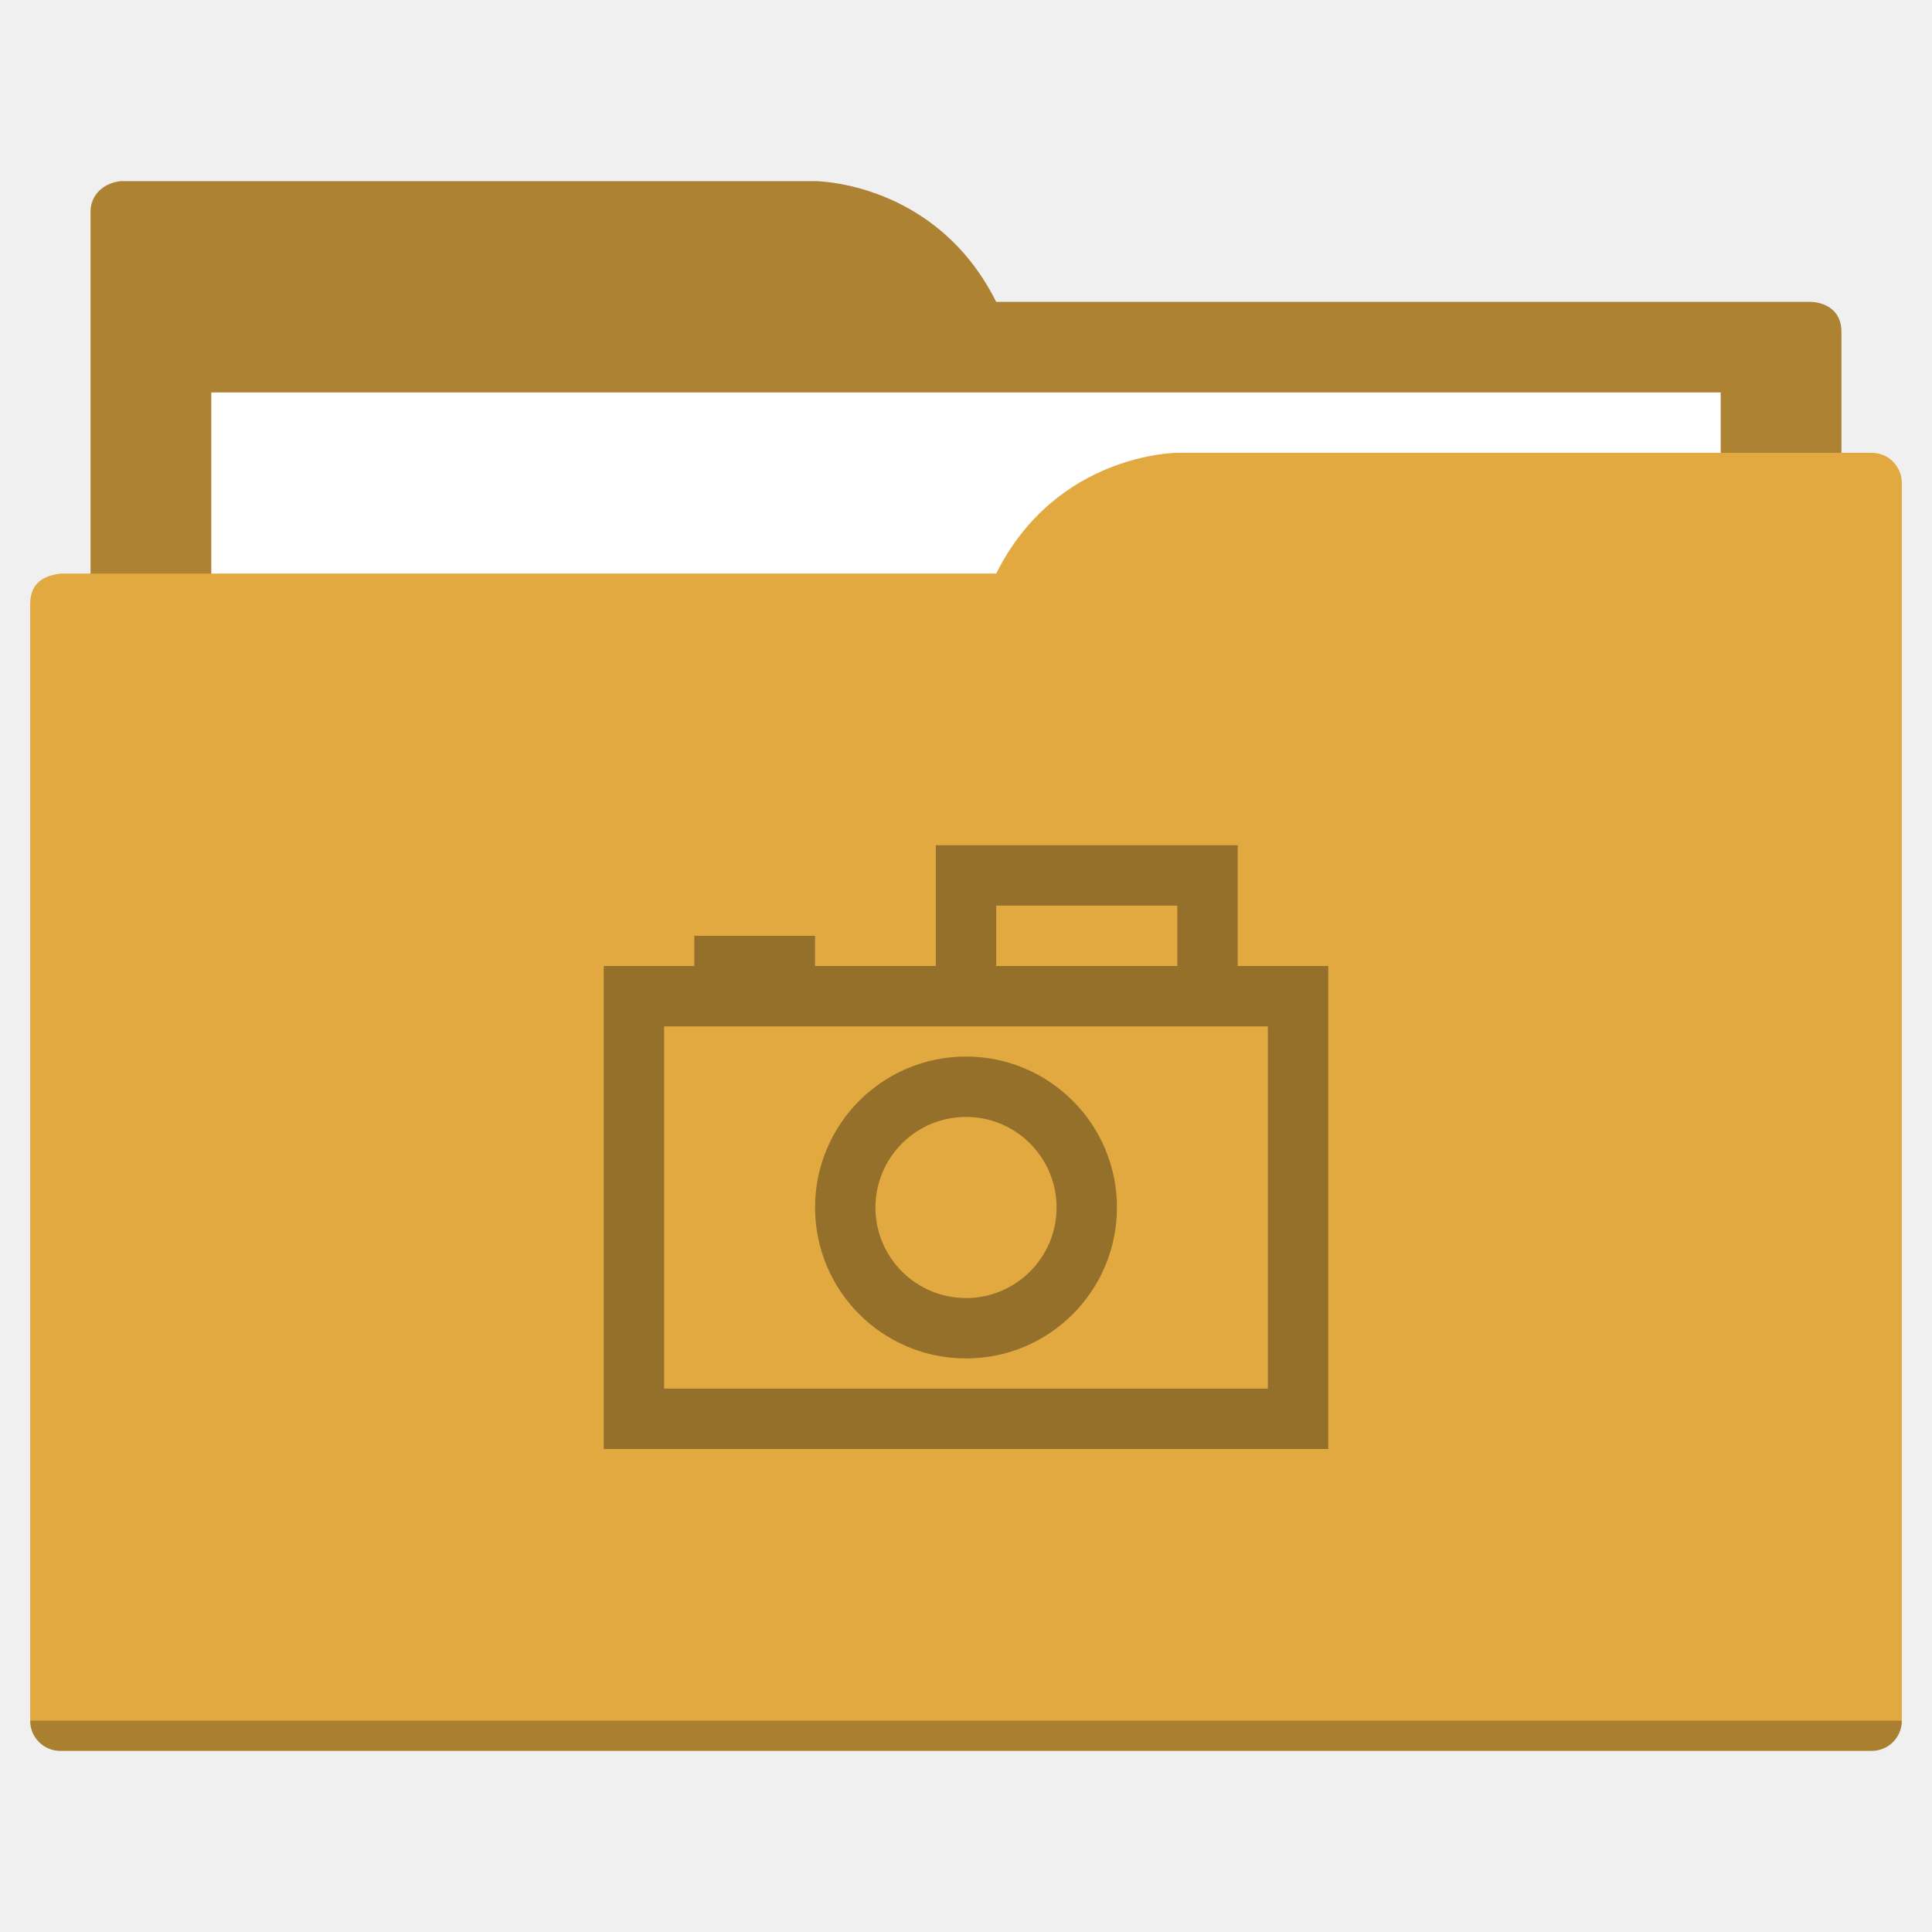
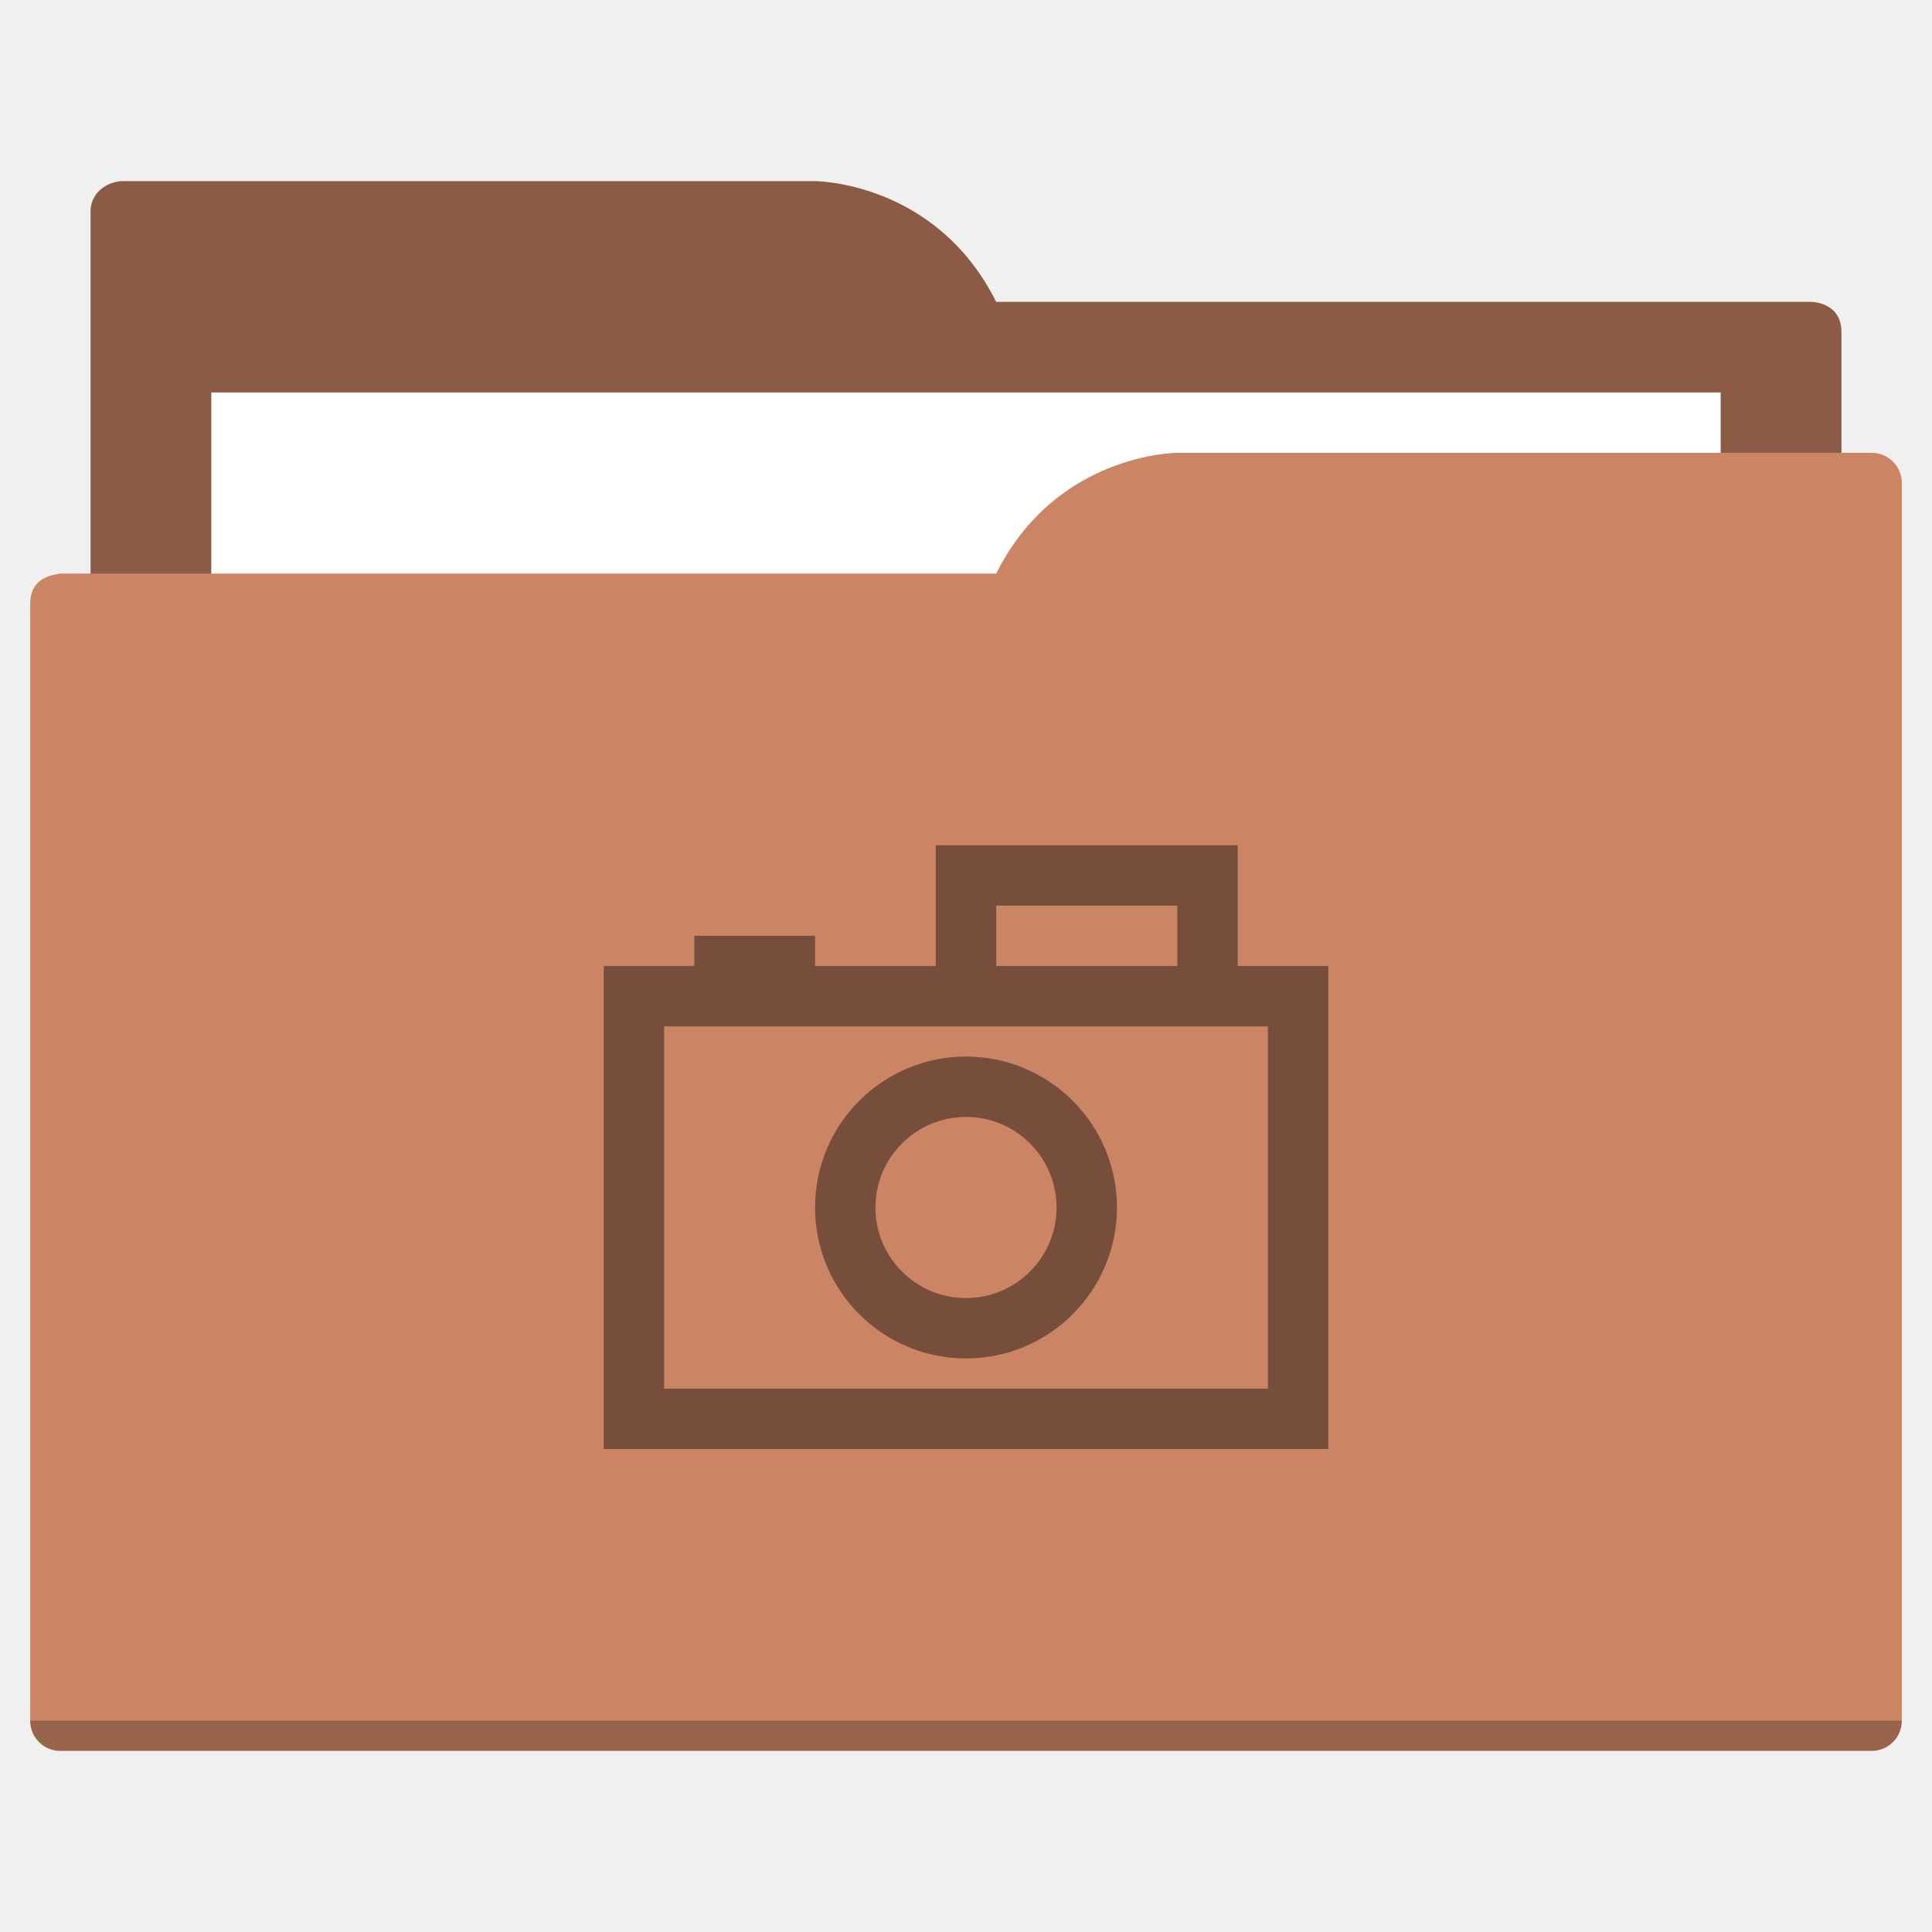
<svg xmlns="http://www.w3.org/2000/svg" width="64" height="64" id="svg5453" version="1.1" viewBox="0 0 64 64">
  <defs id="defs5455" />
  <g id="layer1" transform="translate(-384.5714,-483.798)">
-     <path style="fill:#ad8232;fill-opacity:1;fill-rule:evenodd;stroke:none;stroke-width:1px;stroke-linecap:butt;stroke-linejoin:miter;stroke-opacity:1" d="M 4 6 C 3.449 6.055 3 6.446 3 7 L 3 9 L 3 49 L 61 49 L 61 14 L 61 13 L 61 11 C 61 10 60 10 60 10 L 58 10 L 37 10 L 33 10 C 31 6 27 6 27 6 L 5 6 L 4 6 z " transform="translate(384.5714,483.798)" id="folderTab" />
+     <path style="fill:#8c5b45;fill-opacity:1;fill-rule:evenodd;stroke:none;stroke-width:1px;stroke-linecap:butt;stroke-linejoin:miter;stroke-opacity:1" d="M 4 6 C 3.449 6.055 3 6.446 3 7 L 3 9 L 3 49 L 61 49 L 61 14 L 61 13 L 61 11 C 61 10 60 10 60 10 L 58 10 L 37 10 L 33 10 C 31 6 27 6 27 6 L 5 6 L 4 6 z " transform="translate(384.5714,483.798)" id="folderTab" />
    <path style="color:#000000;text-decoration:none;text-decoration-line:none;text-decoration-style:solid;text-decoration-color:#000000;white-space:normal;clip-rule:nonzero;display:inline;overflow:visible;visibility:visible;opacity:1;isolation:auto;mix-blend-mode:normal;color-interpolation:sRGB;color-interpolation-filters:linearRGB;solid-color:#000000;solid-opacity:1;fill:#ffffff;fill-opacity:1;fill-rule:nonzero;stroke:none;stroke-width:1;stroke-linecap:butt;stroke-linejoin:miter;stroke-miterlimit:4;stroke-dasharray:none;stroke-dashoffset:0;stroke-opacity:1;color-rendering:auto;image-rendering:auto;shape-rendering:auto;text-rendering:auto;enable-background:accumulate" d="m 391.571,496.798 50,0 0,32 -50,0 z" id="folderPaper" />
-     <path style="fill:#e1a940;fill-opacity:1;fill-rule:evenodd;stroke:none;stroke-width:1px;stroke-linecap:butt;stroke-linejoin:miter;stroke-opacity:1" d="M 39 15 C 39 15 35 15 33 19 L 29 19 L 4 19 L 2 19 C 2 19 1.868 19.017 1.711 19.059 C 1.665 19.073 1.619 19.081 1.576 19.102 C 1.302 19.211 1 19.445 1 20 L 1 22 L 1 23 L 1 57 C 1 57.554 1.446 58 2 58 L 62 58 C 62.554 58 63 57.554 63 57 L 63 18 L 63 16 C 63 15.446 62.554 15 62 15 L 61 15 L 39 15 z " transform="translate(384.5714,483.798)" id="folderFront" />
+     <path style="fill:#cb8564;fill-opacity:1;fill-rule:evenodd;stroke:none;stroke-width:1px;stroke-linecap:butt;stroke-linejoin:miter;stroke-opacity:1" d="M 39 15 C 39 15 35 15 33 19 L 29 19 L 4 19 L 2 19 C 2 19 1.868 19.017 1.711 19.059 C 1.665 19.073 1.619 19.081 1.576 19.102 C 1.302 19.211 1 19.445 1 20 L 1 22 L 1 23 L 1 57 C 1 57.554 1.446 58 2 58 L 62 58 C 62.554 58 63 57.554 63 57 L 63 18 L 63 16 C 63 15.446 62.554 15 62 15 L 61 15 L 39 15 z " transform="translate(384.5714,483.798)" id="folderFront" />
    <path style="opacity:0.25;fill:#000000;fill-opacity:1;stroke:none" d="m 385.571,540.798 c 0,0.554 0.446,1 1,1 l 60,0 c 0.554,0 1,-0.446 1,-1 z" id="folderShadow" />
-     <path style="color:#000000;clip-rule:nonzero;display:inline;overflow:visible;visibility:visible;opacity:1;isolation:auto;mix-blend-mode:normal;color-interpolation:sRGB;color-interpolation-filters:linearRGB;solid-color:#000000;solid-opacity:1;fill:#95702b;fill-opacity:1;fill-rule:nonzero;stroke:none;stroke-width:1;stroke-linecap:butt;stroke-linejoin:miter;stroke-miterlimit:4;stroke-dasharray:none;stroke-dashoffset:0;stroke-opacity:1;color-rendering:auto;image-rendering:auto;shape-rendering:auto;text-rendering:auto;enable-background:accumulate" d="m 31,28 0,4 -4,0 0,-1 -4,0 0,1 -3,0 0,16 24,0 0,-16 -3,0 0,-4 -10,0 z m 2,2 6,0 0,2 -6,0 0,-2 z m -11,4 9,0 10,0 1,0 0,12 -20,0 0,-12 z m 10,1 a 5,5 0 0 0 -5,5 5,5 0 0 0 5,5 5,5 0 0 0 5,-5 5,5 0 0 0 -5,-5 z m 0,2 a 3,3 0 0 1 3,3 3,3 0 0 1 -3,3 3,3 0 0 1 -3,-3 3,3 0 0 1 3,-3 z" transform="translate(384.5714,483.798)" id="rect4158" />
-     <rect style="color:#000000;clip-rule:nonzero;display:inline;overflow:visible;visibility:visible;opacity:1;isolation:auto;mix-blend-mode:normal;color-interpolation:sRGB;color-interpolation-filters:linearRGB;solid-color:#000000;solid-opacity:1;fill:#ad8232;fill-opacity:1;fill-rule:nonzero;stroke:none;stroke-width:1;stroke-linecap:butt;stroke-linejoin:miter;stroke-miterlimit:4;stroke-dasharray:none;stroke-dashoffset:0;stroke-opacity:1;color-rendering:auto;image-rendering:auto;shape-rendering:auto;text-rendering:auto;enable-background:accumulate" id="rect4157" width="5" height="5" x="377.571" y="483.798" />
-     <rect style="color:#000000;clip-rule:nonzero;display:inline;overflow:visible;visibility:visible;opacity:1;isolation:auto;mix-blend-mode:normal;color-interpolation:sRGB;color-interpolation-filters:linearRGB;solid-color:#000000;solid-opacity:1;fill:#e1a940;fill-opacity:1;fill-rule:nonzero;stroke:none;stroke-width:1;stroke-linecap:butt;stroke-linejoin:miter;stroke-miterlimit:4;stroke-dasharray:none;stroke-dashoffset:0;stroke-opacity:1;color-rendering:auto;image-rendering:auto;shape-rendering:auto;text-rendering:auto;enable-background:accumulate" id="rect4157-5" width="5" height="5" x="377.571" y="491.798" />
-     <rect style="color:#000000;clip-rule:nonzero;display:inline;overflow:visible;visibility:visible;opacity:1;isolation:auto;mix-blend-mode:normal;color-interpolation:sRGB;color-interpolation-filters:linearRGB;solid-color:#000000;solid-opacity:1;fill:#95702b;fill-opacity:1;fill-rule:nonzero;stroke:none;stroke-width:1;stroke-linecap:butt;stroke-linejoin:miter;stroke-miterlimit:4;stroke-dasharray:none;stroke-dashoffset:0;stroke-opacity:1;color-rendering:auto;image-rendering:auto;shape-rendering:auto;text-rendering:auto;enable-background:accumulate" id="rect4157-8" width="5" height="5" x="377.571" y="499.798" />
+     <path style="color:#000000;clip-rule:nonzero;display:inline;overflow:visible;visibility:visible;opacity:1;isolation:auto;mix-blend-mode:normal;color-interpolation:sRGB;color-interpolation-filters:linearRGB;solid-color:#000000;solid-opacity:1;fill:#774d3b;fill-opacity:1;fill-rule:nonzero;stroke:none;stroke-width:1;stroke-linecap:butt;stroke-linejoin:miter;stroke-miterlimit:4;stroke-dasharray:none;stroke-dashoffset:0;stroke-opacity:1;color-rendering:auto;image-rendering:auto;shape-rendering:auto;text-rendering:auto;enable-background:accumulate" d="m 31,28 0,4 -4,0 0,-1 -4,0 0,1 -3,0 0,16 24,0 0,-16 -3,0 0,-4 -10,0 z m 2,2 6,0 0,2 -6,0 0,-2 z m -11,4 9,0 10,0 1,0 0,12 -20,0 0,-12 z m 10,1 a 5,5 0 0 0 -5,5 5,5 0 0 0 5,5 5,5 0 0 0 5,-5 5,5 0 0 0 -5,-5 z m 0,2 a 3,3 0 0 1 3,3 3,3 0 0 1 -3,3 3,3 0 0 1 -3,-3 3,3 0 0 1 3,-3 z" transform="translate(384.5714,483.798)" id="rect4158" />
+     <rect style="color:#000000;clip-rule:nonzero;display:inline;overflow:visible;visibility:visible;opacity:1;isolation:auto;mix-blend-mode:normal;color-interpolation:sRGB;color-interpolation-filters:linearRGB;solid-color:#000000;solid-opacity:1;fill:#8c5b45;fill-opacity:1;fill-rule:nonzero;stroke:none;stroke-width:1;stroke-linecap:butt;stroke-linejoin:miter;stroke-miterlimit:4;stroke-dasharray:none;stroke-dashoffset:0;stroke-opacity:1;color-rendering:auto;image-rendering:auto;shape-rendering:auto;text-rendering:auto;enable-background:accumulate" id="rect4157" width="5" height="5" x="377.571" y="483.798" />
+     <rect style="color:#000000;clip-rule:nonzero;display:inline;overflow:visible;visibility:visible;opacity:1;isolation:auto;mix-blend-mode:normal;color-interpolation:sRGB;color-interpolation-filters:linearRGB;solid-color:#000000;solid-opacity:1;fill:#cb8564;fill-opacity:1;fill-rule:nonzero;stroke:none;stroke-width:1;stroke-linecap:butt;stroke-linejoin:miter;stroke-miterlimit:4;stroke-dasharray:none;stroke-dashoffset:0;stroke-opacity:1;color-rendering:auto;image-rendering:auto;shape-rendering:auto;text-rendering:auto;enable-background:accumulate" id="rect4157-5" width="5" height="5" x="377.571" y="491.798" />
+     <rect style="color:#000000;clip-rule:nonzero;display:inline;overflow:visible;visibility:visible;opacity:1;isolation:auto;mix-blend-mode:normal;color-interpolation:sRGB;color-interpolation-filters:linearRGB;solid-color:#000000;solid-opacity:1;fill:#774d3b;fill-opacity:1;fill-rule:nonzero;stroke:none;stroke-width:1;stroke-linecap:butt;stroke-linejoin:miter;stroke-miterlimit:4;stroke-dasharray:none;stroke-dashoffset:0;stroke-opacity:1;color-rendering:auto;image-rendering:auto;shape-rendering:auto;text-rendering:auto;enable-background:accumulate" id="rect4157-8" width="5" height="5" x="377.571" y="499.798" />
  </g>
</svg>
